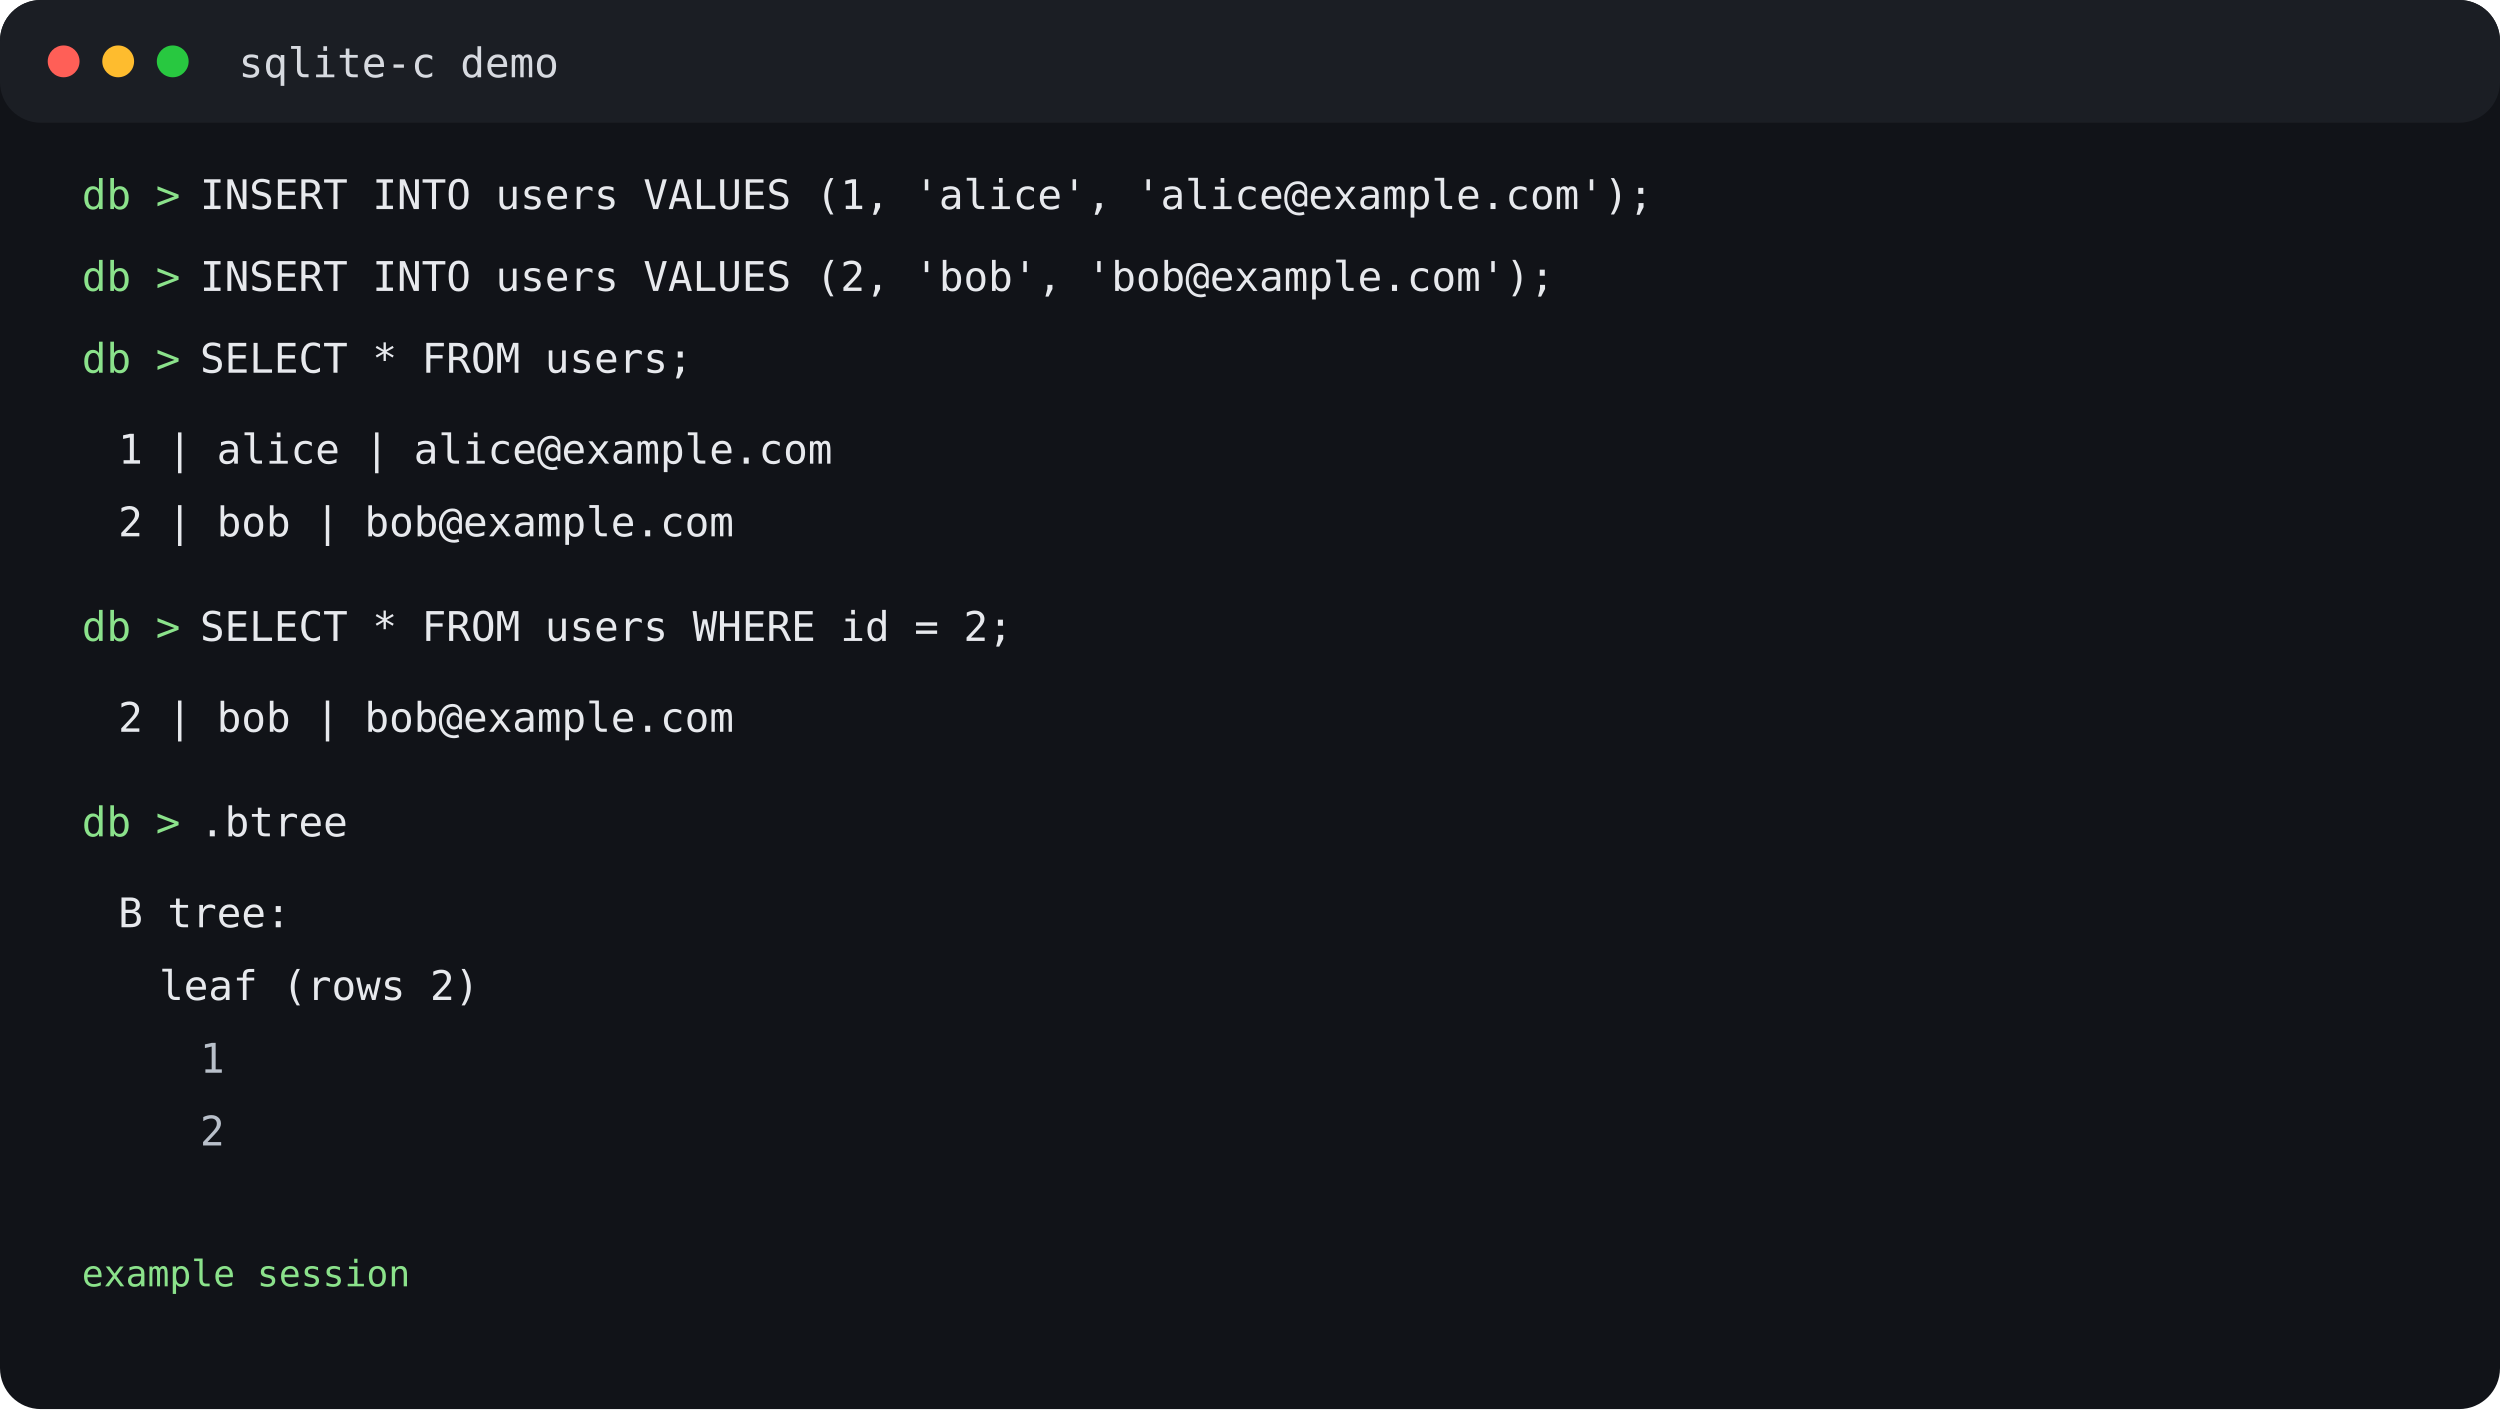
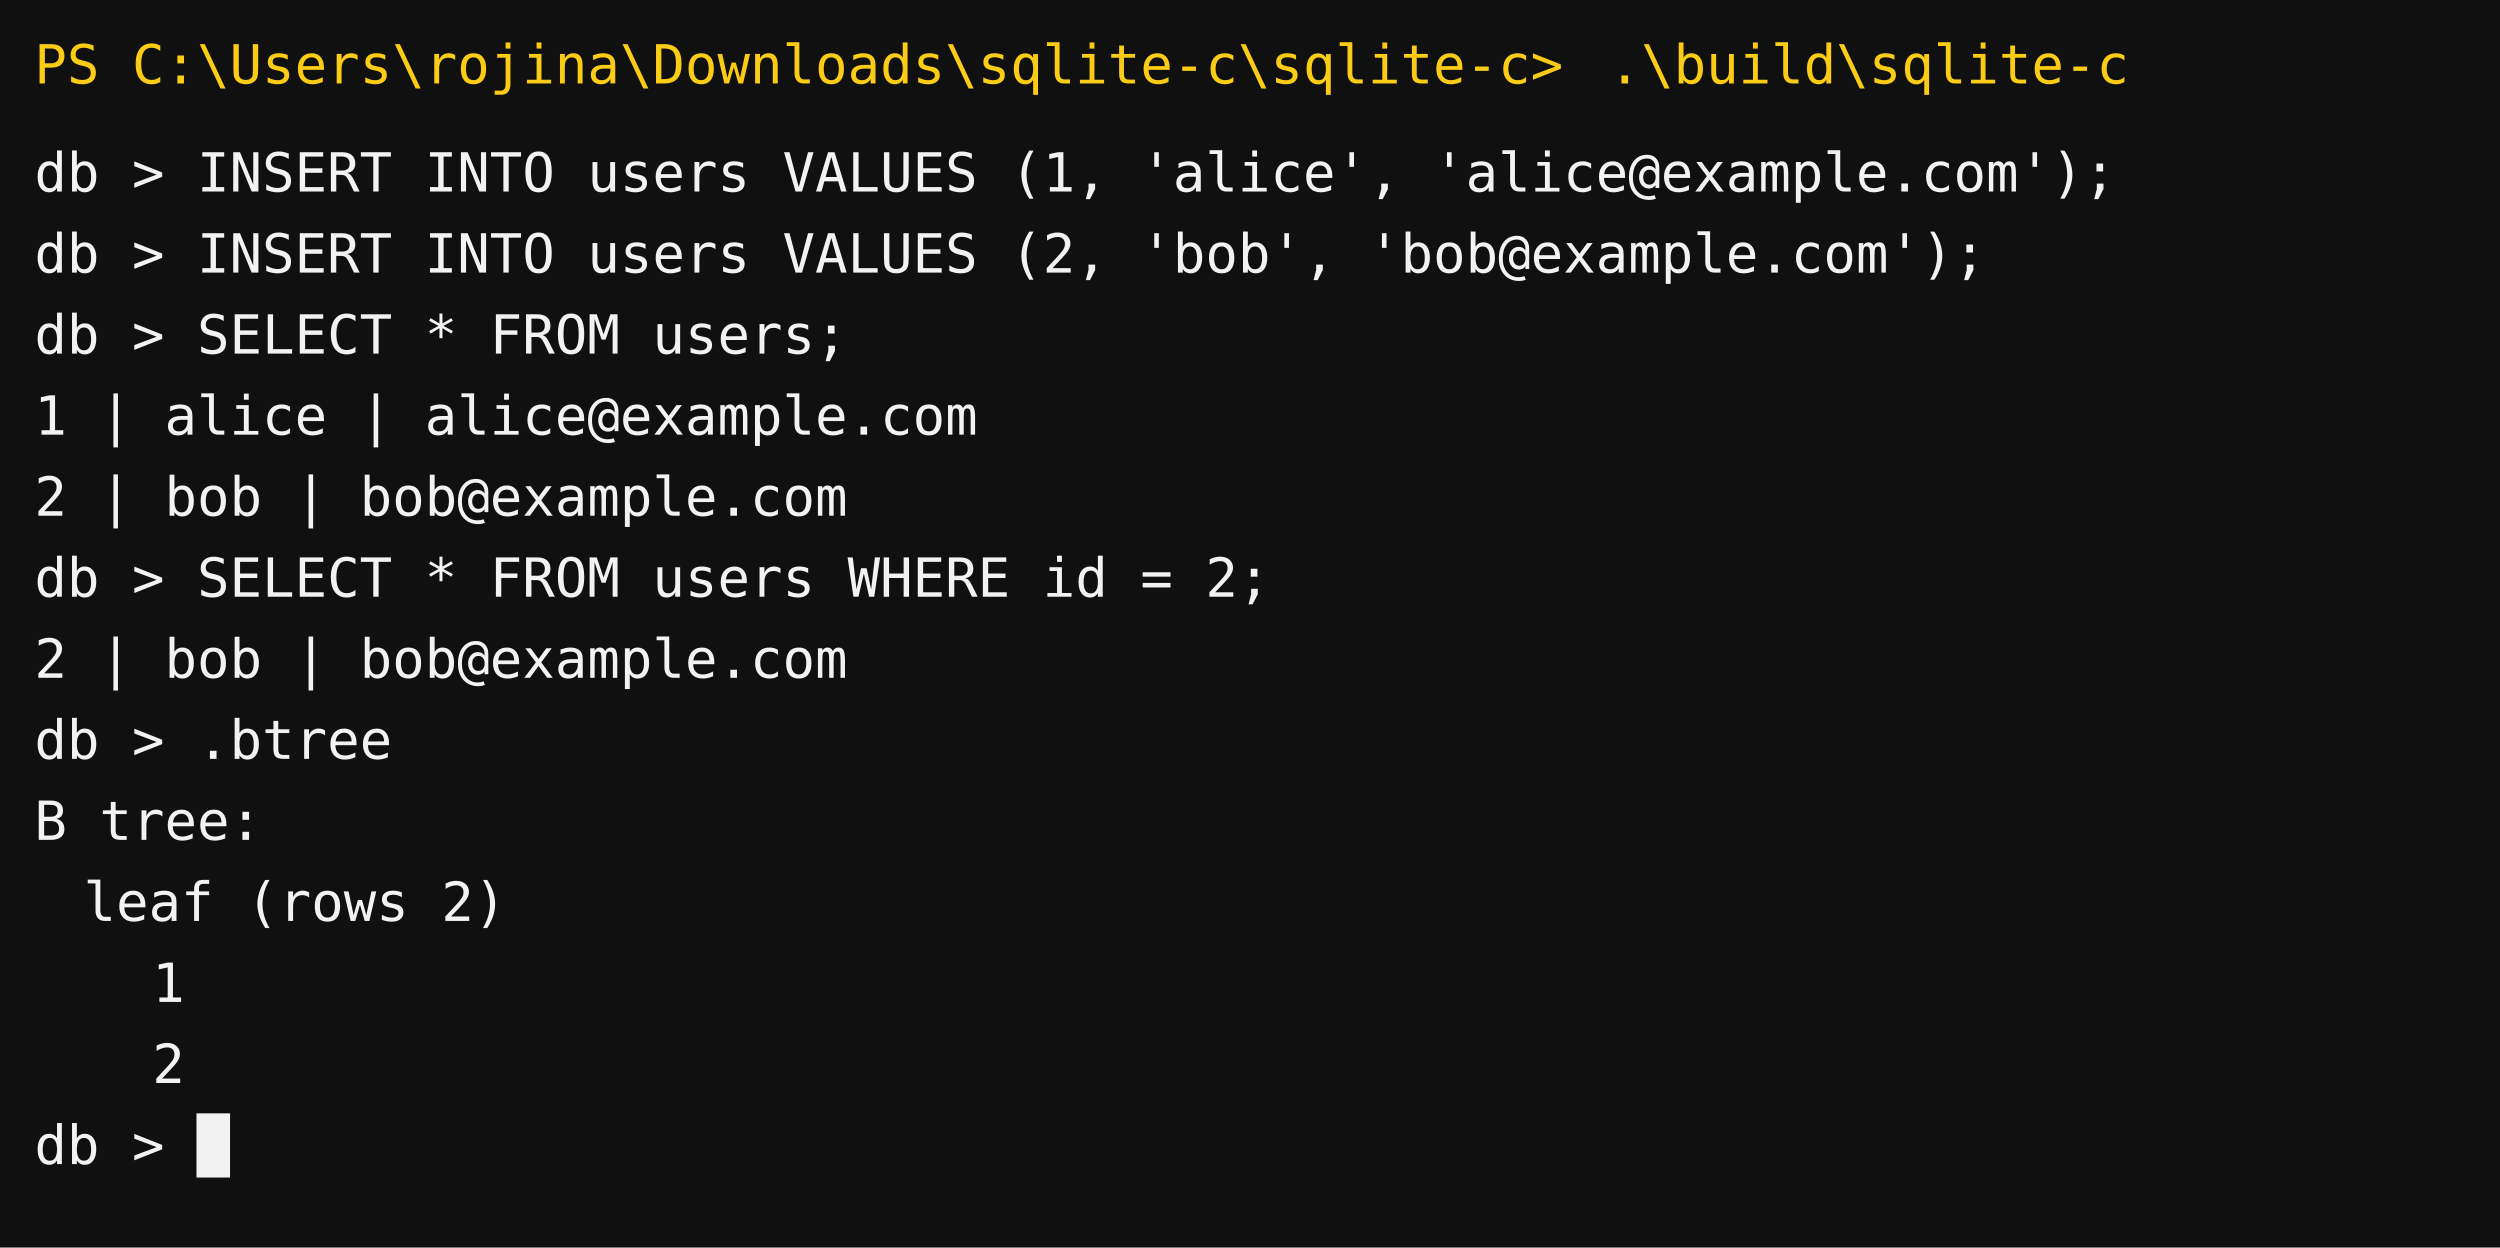
- <svg xmlns="http://www.w3.org/2000/svg" width="1100" height="620" viewBox="0 0 1100 620">
-   <rect width="1100" height="620" rx="18" fill="#111318" />
-   <rect x="0" y="0" width="1100" height="54" rx="18" fill="#1b1e24" />
-   <circle cx="28" cy="27" r="7" fill="#ff5f57" />
-   <circle cx="52" cy="27" r="7" fill="#febc2e" />
-   <circle cx="76" cy="27" r="7" fill="#28c840" />
-   <text x="105" y="34" fill="#d7dae0" font-family="monospace" font-size="18">sqlite-c demo</text>
-   <text x="36" y="92" fill="#8be28b" font-family="monospace" font-size="18">db &gt;</text>
-   <text x="88" y="92" fill="#e7e9ed" font-family="monospace" font-size="18">INSERT INTO users VALUES (1, 'alice', 'alice@example.com');</text>
-   <text x="36" y="128" fill="#8be28b" font-family="monospace" font-size="18">db &gt;</text>
-   <text x="88" y="128" fill="#e7e9ed" font-family="monospace" font-size="18">INSERT INTO users VALUES (2, 'bob', 'bob@example.com');</text>
-   <text x="36" y="164" fill="#8be28b" font-family="monospace" font-size="18">db &gt;</text>
-   <text x="88" y="164" fill="#e7e9ed" font-family="monospace" font-size="18">SELECT * FROM users;</text>
-   <text x="52" y="204" fill="#e7e9ed" font-family="monospace" font-size="18">1 | alice | alice@example.com</text>
-   <text x="52" y="236" fill="#e7e9ed" font-family="monospace" font-size="18">2 | bob   | bob@example.com</text>
-   <text x="36" y="282" fill="#8be28b" font-family="monospace" font-size="18">db &gt;</text>
-   <text x="88" y="282" fill="#e7e9ed" font-family="monospace" font-size="18">SELECT * FROM users WHERE id = 2;</text>
-   <text x="52" y="322" fill="#e7e9ed" font-family="monospace" font-size="18">2 | bob | bob@example.com</text>
-   <text x="36" y="368" fill="#8be28b" font-family="monospace" font-size="18">db &gt;</text>
-   <text x="88" y="368" fill="#e7e9ed" font-family="monospace" font-size="18">.btree</text>
-   <text x="52" y="408" fill="#e7e9ed" font-family="monospace" font-size="18">B tree:</text>
-   <text x="70" y="440" fill="#e7e9ed" font-family="monospace" font-size="18">leaf (rows 2)</text>
-   <text x="88" y="472" fill="#b9c0ca" font-family="monospace" font-size="18">1</text>
-   <text x="88" y="504" fill="#b9c0ca" font-family="monospace" font-size="18">2</text>
-   <text x="36" y="566" fill="#8be28b" font-family="monospace" font-size="16">example session</text>
+ <svg xmlns="http://www.w3.org/2000/svg" width="1018" height="508" viewBox="0 0 1018 508">
+   <rect width="1018" height="508" fill="#101010" />
+   <g font-family="Consolas,Menlo,monospace" font-size="22" fill="#f2f2f2">
+     <text x="14" y="34" fill="#facc15">PS C:\Users\rojina\Downloads\sqlite-c\sqlite-c&gt;</text>
+     <text x="655" y="34" fill="#facc15">.\build\sqlite-c</text>
+     <text x="14" y="78">db &gt; INSERT INTO users VALUES (1, 'alice', 'alice@example.com');</text>
+     <text x="14" y="111">db &gt; INSERT INTO users VALUES (2, 'bob', 'bob@example.com');</text>
+     <text x="14" y="144">db &gt; SELECT * FROM users;</text>
+     <text x="14" y="177">1 | alice | alice@example.com</text>
+     <text x="14" y="210">2 | bob   | bob@example.com</text>
+     <text x="14" y="243">db &gt; SELECT * FROM users WHERE id = 2;</text>
+     <text x="14" y="276">2 | bob | bob@example.com</text>
+     <text x="14" y="309">db &gt; .btree</text>
+     <text x="14" y="342">B tree:</text>
+     <text x="34" y="375">leaf (rows 2)</text>
+     <text x="62" y="408">1</text>
+     <text x="62" y="441">2</text>
+     <text x="14" y="474">db &gt; █</text>
+   </g>
</svg>
